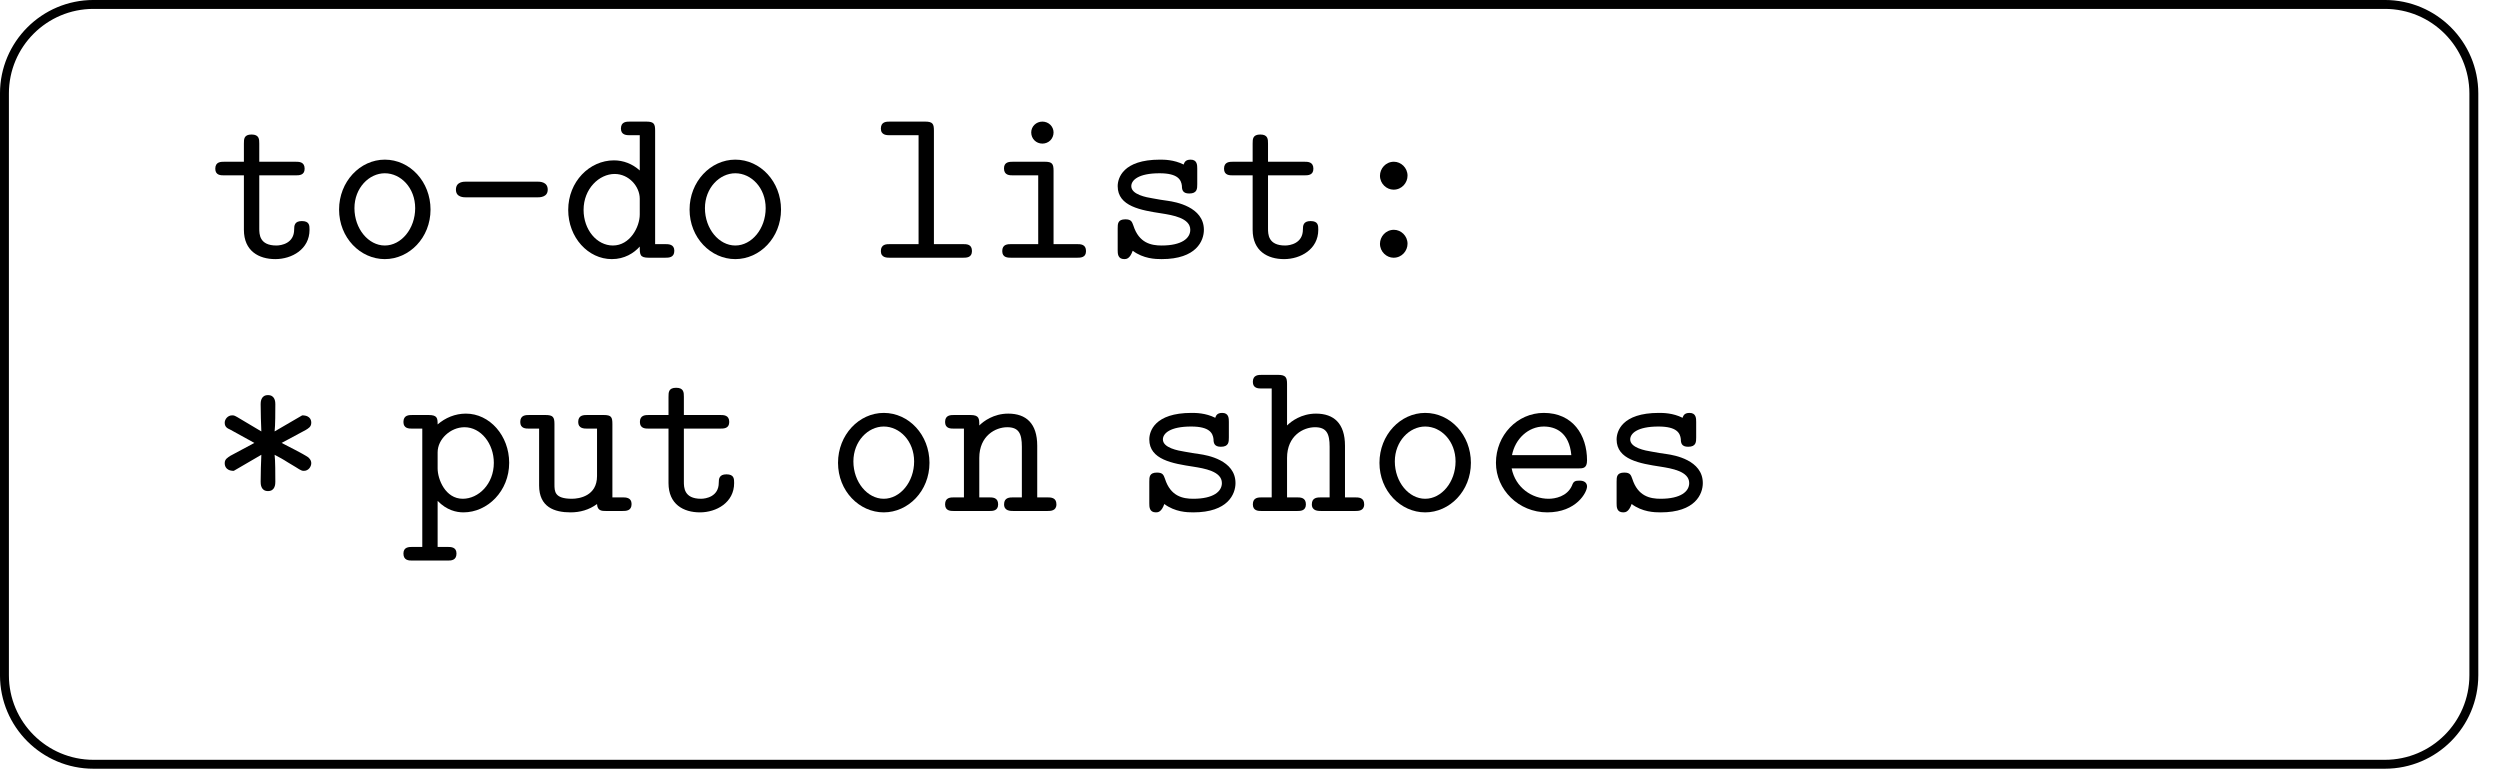
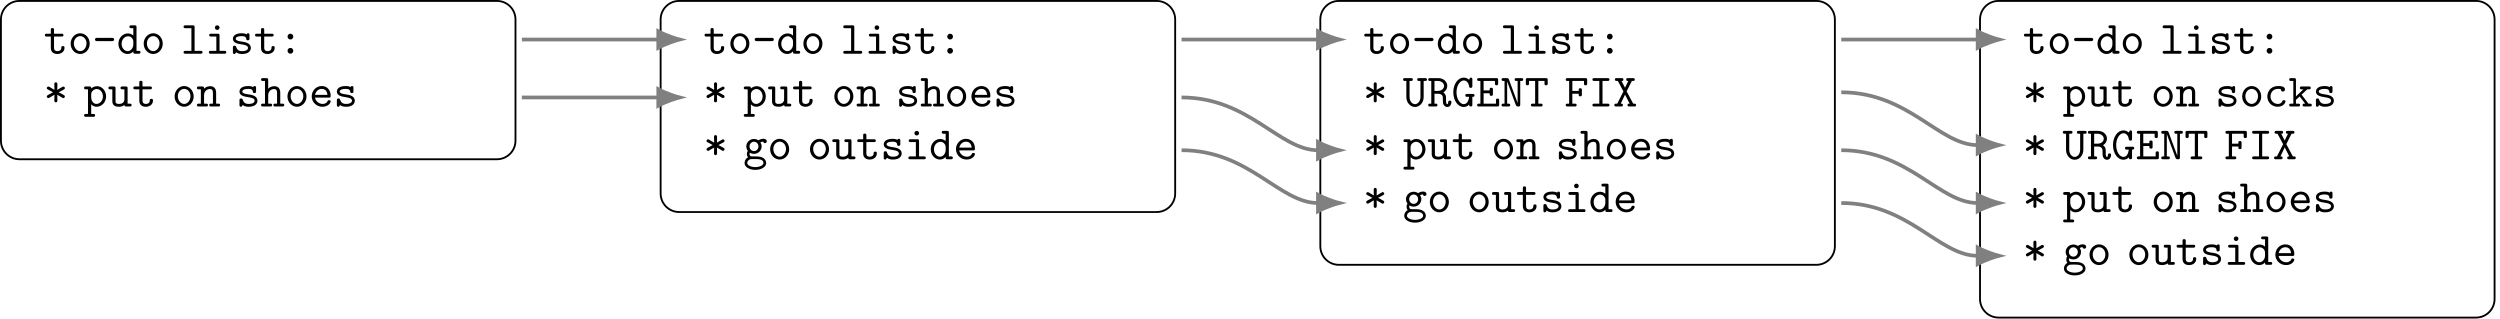
- <svg xmlns="http://www.w3.org/2000/svg" xmlns:xlink="http://www.w3.org/1999/xlink" width="111.921pt" height="34.414pt" viewBox="0 0 111.921 34.414" version="1.1">
+ <svg xmlns="http://www.w3.org/2000/svg" xmlns:xlink="http://www.w3.org/1999/xlink" width="537.118pt" height="68.43pt" viewBox="0 0 537.118 68.43" version="1.1">
  <defs>
    <g>
      <symbol overflow="visible" id="glyph0-0">
        <path style="stroke:none;" d="" />
      </symbol>
      <symbol overflow="visible" id="glyph0-1">
        <path style="stroke:none;" d="M 2.219 -3.688 L 3.844 -3.688 C 4 -3.688 4.25 -3.688 4.25 -3.984 C 4.25 -4.297 4 -4.297 3.844 -4.297 L 2.219 -4.297 L 2.219 -5.109 C 2.219 -5.297 2.219 -5.516 1.875 -5.516 C 1.531 -5.516 1.531 -5.312 1.531 -5.109 L 1.531 -4.297 L 0.656 -4.297 C 0.5 -4.297 0.25 -4.297 0.25 -3.984 C 0.25 -3.688 0.5 -3.688 0.641 -3.688 L 1.531 -3.688 L 1.531 -1.25 C 1.531 -0.297 2.203 0.062 2.938 0.062 C 3.672 0.062 4.469 -0.375 4.469 -1.25 C 4.469 -1.438 4.469 -1.641 4.125 -1.641 C 3.797 -1.641 3.781 -1.438 3.781 -1.266 C 3.781 -0.641 3.203 -0.547 2.984 -0.547 C 2.219 -0.547 2.219 -1.062 2.219 -1.312 Z M 2.219 -3.688 " />
      </symbol>
      <symbol overflow="visible" id="glyph0-2">
        <path style="stroke:none;" d="M 4.656 -2.156 C 4.656 -3.406 3.734 -4.391 2.609 -4.391 C 1.5 -4.391 0.562 -3.406 0.562 -2.156 C 0.562 -0.891 1.516 0.062 2.609 0.062 C 3.703 0.062 4.656 -0.891 4.656 -2.156 Z M 2.609 -0.547 C 1.875 -0.547 1.25 -1.297 1.25 -2.219 C 1.25 -3.125 1.906 -3.781 2.609 -3.781 C 3.328 -3.781 3.969 -3.125 3.969 -2.219 C 3.969 -1.297 3.344 -0.547 2.609 -0.547 Z M 2.609 -0.547 " />
      </symbol>
      <symbol overflow="visible" id="glyph0-3">
        <path style="stroke:none;" d="M 4.203 -2.703 C 4.312 -2.703 4.672 -2.703 4.672 -3.047 C 4.672 -3.406 4.312 -3.406 4.203 -3.406 L 1.031 -3.406 C 0.906 -3.406 0.562 -3.406 0.562 -3.047 C 0.562 -2.703 0.906 -2.703 1.031 -2.703 Z M 4.203 -2.703 " />
      </symbol>
      <symbol overflow="visible" id="glyph0-4">
        <path style="stroke:none;" d="M 3.562 -0.5 C 3.562 -0.141 3.562 0 3.969 0 L 4.688 0 C 4.859 0 5.109 0 5.109 -0.312 C 5.109 -0.609 4.844 -0.609 4.703 -0.609 L 4.25 -0.609 L 4.25 -5.688 C 4.25 -5.984 4.203 -6.094 3.859 -6.094 L 3.125 -6.094 C 2.969 -6.094 2.719 -6.094 2.719 -5.781 C 2.719 -5.484 2.984 -5.484 3.125 -5.484 L 3.562 -5.484 L 3.562 -3.906 C 3.234 -4.203 2.828 -4.359 2.406 -4.359 C 1.312 -4.359 0.359 -3.406 0.359 -2.141 C 0.359 -0.906 1.25 0.062 2.312 0.062 C 2.875 0.062 3.297 -0.203 3.562 -0.5 Z M 3.562 -2.641 L 3.562 -1.938 C 3.562 -1.375 3.125 -0.547 2.359 -0.547 C 1.641 -0.547 1.047 -1.25 1.047 -2.141 C 1.047 -3.094 1.75 -3.75 2.438 -3.75 C 3.078 -3.75 3.562 -3.188 3.562 -2.641 Z M 3.562 -2.641 " />
      </symbol>
      <symbol overflow="visible" id="glyph0-5">
        <path style="stroke:none;" d="M 2.953 -5.688 C 2.953 -5.984 2.906 -6.094 2.562 -6.094 L 0.984 -6.094 C 0.828 -6.094 0.578 -6.094 0.578 -5.781 C 0.578 -5.484 0.844 -5.484 0.984 -5.484 L 2.266 -5.484 L 2.266 -0.609 L 0.984 -0.609 C 0.828 -0.609 0.578 -0.609 0.578 -0.297 C 0.578 0 0.844 0 0.984 0 L 4.25 0 C 4.406 0 4.656 0 4.656 -0.297 C 4.656 -0.609 4.422 -0.609 4.25 -0.609 L 2.953 -0.609 Z M 2.953 -5.688 " />
      </symbol>
      <symbol overflow="visible" id="glyph0-6">
        <path style="stroke:none;" d="M 3.078 -3.891 C 3.078 -4.203 3.016 -4.297 2.688 -4.297 L 1.266 -4.297 C 1.109 -4.297 0.859 -4.297 0.859 -4 C 0.859 -3.688 1.109 -3.688 1.266 -3.688 L 2.391 -3.688 L 2.391 -0.609 L 1.188 -0.609 C 1.031 -0.609 0.781 -0.609 0.781 -0.297 C 0.781 0 1.031 0 1.188 0 L 4.125 0 C 4.281 0 4.531 0 4.531 -0.297 C 4.531 -0.609 4.281 -0.609 4.125 -0.609 L 3.078 -0.609 Z M 3.078 -5.609 C 3.078 -5.875 2.859 -6.094 2.578 -6.094 C 2.297 -6.094 2.078 -5.875 2.078 -5.609 C 2.078 -5.328 2.297 -5.109 2.578 -5.109 C 2.859 -5.109 3.078 -5.328 3.078 -5.609 Z M 3.078 -5.609 " />
      </symbol>
      <symbol overflow="visible" id="glyph0-7">
        <path style="stroke:none;" d="M 2.969 -2.547 C 2.734 -2.578 2.547 -2.609 2.297 -2.656 C 2 -2.703 1.328 -2.828 1.328 -3.203 C 1.328 -3.469 1.641 -3.781 2.594 -3.781 C 3.422 -3.781 3.562 -3.484 3.594 -3.219 C 3.594 -3.047 3.625 -2.875 3.922 -2.875 C 4.281 -2.875 4.281 -3.094 4.281 -3.297 L 4.281 -3.984 C 4.281 -4.141 4.281 -4.391 3.984 -4.391 C 3.734 -4.391 3.703 -4.25 3.672 -4.172 C 3.234 -4.391 2.797 -4.391 2.609 -4.391 C 0.953 -4.391 0.719 -3.562 0.719 -3.203 C 0.719 -2.297 1.766 -2.125 2.688 -1.984 C 3.172 -1.906 3.969 -1.781 3.969 -1.25 C 3.969 -0.875 3.594 -0.547 2.688 -0.547 C 2.219 -0.547 1.672 -0.656 1.422 -1.438 C 1.359 -1.609 1.328 -1.719 1.062 -1.719 C 0.719 -1.719 0.719 -1.516 0.719 -1.312 L 0.719 -0.344 C 0.719 -0.188 0.719 0.062 1.016 0.062 C 1.109 0.062 1.266 0.047 1.391 -0.312 C 1.875 0.047 2.406 0.062 2.688 0.062 C 4.25 0.062 4.578 -0.766 4.578 -1.25 C 4.578 -2.281 3.297 -2.5 2.969 -2.547 Z M 2.969 -2.547 " />
      </symbol>
      <symbol overflow="visible" id="glyph0-8">
        <path style="stroke:none;" d="M 3.234 -3.672 C 3.234 -4.031 2.938 -4.297 2.625 -4.297 C 2.25 -4.297 2 -3.984 2 -3.672 C 2 -3.312 2.297 -3.047 2.609 -3.047 C 2.984 -3.047 3.234 -3.359 3.234 -3.672 Z M 3.234 -0.625 C 3.234 -0.984 2.938 -1.25 2.625 -1.25 C 2.25 -1.25 2 -0.938 2 -0.625 C 2 -0.266 2.297 0 2.609 0 C 2.984 0 3.234 -0.312 3.234 -0.625 Z M 3.234 -0.625 " />
      </symbol>
      <symbol overflow="visible" id="glyph0-9">
        <path style="stroke:none;" d="M 2.906 -2.516 C 3.516 -2.188 3.156 -2.375 3.844 -1.969 C 4.109 -1.797 4.141 -1.797 4.219 -1.797 C 4.422 -1.797 4.547 -1.984 4.547 -2.141 C 4.547 -2.297 4.422 -2.391 4.406 -2.406 C 4.156 -2.578 3.484 -2.906 3.219 -3.047 L 4.297 -3.625 C 4.422 -3.703 4.547 -3.766 4.547 -3.953 C 4.547 -4 4.547 -4.281 4.141 -4.281 L 2.906 -3.562 C 2.938 -3.828 2.938 -4.484 2.938 -4.781 C 2.938 -4.859 2.938 -5.188 2.609 -5.188 C 2.281 -5.188 2.281 -4.859 2.281 -4.781 C 2.281 -4.484 2.297 -3.828 2.312 -3.562 L 1.234 -4.203 C 1.094 -4.281 1.078 -4.281 1 -4.281 C 0.812 -4.281 0.672 -4.109 0.672 -3.953 C 0.672 -3.766 0.781 -3.703 0.922 -3.641 L 2 -3.047 L 0.922 -2.469 C 0.812 -2.391 0.672 -2.328 0.672 -2.141 C 0.672 -2.094 0.672 -1.797 1.078 -1.797 L 2.312 -2.516 C 2.297 -2.266 2.281 -1.609 2.281 -1.312 C 2.281 -1.219 2.281 -0.891 2.609 -0.891 C 2.938 -0.891 2.938 -1.219 2.938 -1.312 C 2.938 -1.609 2.938 -2.266 2.906 -2.516 Z M 2.906 -2.516 " />
      </symbol>
      <symbol overflow="visible" id="glyph0-10">
        <path style="stroke:none;" d="M 1.656 -2.625 C 1.656 -3.219 2.234 -3.75 2.859 -3.75 C 3.594 -3.75 4.172 -3.016 4.172 -2.156 C 4.172 -1.203 3.484 -0.547 2.781 -0.547 C 2 -0.547 1.656 -1.422 1.656 -1.906 Z M 1.656 -0.453 C 2.062 -0.031 2.5 0.062 2.812 0.062 C 3.891 0.062 4.859 -0.891 4.859 -2.156 C 4.859 -3.375 3.984 -4.359 2.922 -4.359 C 2.438 -4.359 2 -4.172 1.656 -3.875 C 1.656 -4.156 1.641 -4.297 1.25 -4.297 L 0.531 -4.297 C 0.375 -4.297 0.125 -4.297 0.125 -3.984 C 0.125 -3.688 0.375 -3.688 0.516 -3.688 L 0.969 -3.688 L 0.969 1.609 L 0.531 1.609 C 0.375 1.609 0.125 1.609 0.125 1.906 C 0.125 2.219 0.375 2.219 0.516 2.219 L 2.109 2.219 C 2.25 2.219 2.5 2.219 2.5 1.906 C 2.5 1.609 2.25 1.609 2.094 1.609 L 1.656 1.609 Z M 1.656 -0.453 " />
      </symbol>
      <symbol overflow="visible" id="glyph0-11">
        <path style="stroke:none;" d="M 3.562 -0.312 C 3.578 0 3.781 0 3.969 0 L 4.688 0 C 4.859 0 5.109 0 5.109 -0.312 C 5.109 -0.609 4.844 -0.609 4.703 -0.609 L 4.25 -0.609 L 4.25 -3.891 C 4.25 -4.203 4.203 -4.297 3.859 -4.297 L 3.125 -4.297 C 2.969 -4.297 2.719 -4.297 2.719 -3.984 C 2.719 -3.688 2.984 -3.688 3.125 -3.688 L 3.562 -3.688 L 3.562 -1.562 C 3.562 -0.672 2.766 -0.547 2.438 -0.547 C 1.656 -0.547 1.656 -0.875 1.656 -1.203 L 1.656 -3.891 C 1.656 -4.203 1.594 -4.297 1.25 -4.297 L 0.531 -4.297 C 0.375 -4.297 0.125 -4.297 0.125 -3.984 C 0.125 -3.688 0.375 -3.688 0.516 -3.688 L 0.969 -3.688 L 0.969 -1.141 C 0.969 -0.172 1.656 0.062 2.375 0.062 C 2.797 0.062 3.203 -0.047 3.562 -0.312 Z M 3.562 -0.312 " />
      </symbol>
      <symbol overflow="visible" id="glyph0-12">
        <path style="stroke:none;" d="M 1.656 -3.828 C 1.656 -4.141 1.656 -4.297 1.25 -4.297 L 0.531 -4.297 C 0.375 -4.297 0.125 -4.297 0.125 -3.984 C 0.125 -3.688 0.375 -3.688 0.516 -3.688 L 0.969 -3.688 L 0.969 -0.609 L 0.531 -0.609 C 0.375 -0.609 0.125 -0.609 0.125 -0.297 C 0.125 0 0.375 0 0.516 0 L 2.109 0 C 2.25 0 2.5 0 2.5 -0.297 C 2.5 -0.609 2.25 -0.609 2.094 -0.609 L 1.656 -0.609 L 1.656 -2.375 C 1.656 -3.375 2.391 -3.75 2.906 -3.75 C 3.422 -3.75 3.562 -3.469 3.562 -2.875 L 3.562 -0.609 L 3.188 -0.609 C 3.016 -0.609 2.766 -0.609 2.766 -0.297 C 2.766 0 3.047 0 3.188 0 L 4.703 0 C 4.844 0 5.109 0 5.109 -0.297 C 5.109 -0.609 4.859 -0.609 4.688 -0.609 L 4.25 -0.609 L 4.25 -2.922 C 4.25 -3.922 3.75 -4.359 2.953 -4.359 C 2.297 -4.359 1.844 -4.016 1.656 -3.828 Z M 1.656 -3.828 " />
      </symbol>
      <symbol overflow="visible" id="glyph0-13">
        <path style="stroke:none;" d="M 4.25 -2.922 C 4.25 -3.922 3.75 -4.359 2.953 -4.359 C 2.297 -4.359 1.844 -4.016 1.656 -3.828 L 1.656 -5.688 C 1.656 -5.984 1.594 -6.094 1.25 -6.094 L 0.531 -6.094 C 0.375 -6.094 0.125 -6.094 0.125 -5.781 C 0.125 -5.484 0.375 -5.484 0.516 -5.484 L 0.969 -5.484 L 0.969 -0.609 L 0.531 -0.609 C 0.375 -0.609 0.125 -0.609 0.125 -0.297 C 0.125 0 0.375 0 0.516 0 L 2.109 0 C 2.25 0 2.5 0 2.5 -0.297 C 2.5 -0.609 2.25 -0.609 2.094 -0.609 L 1.656 -0.609 L 1.656 -2.375 C 1.656 -3.375 2.391 -3.75 2.906 -3.75 C 3.422 -3.75 3.562 -3.469 3.562 -2.875 L 3.562 -0.609 L 3.188 -0.609 C 3.016 -0.609 2.766 -0.609 2.766 -0.297 C 2.766 0 3.047 0 3.188 0 L 4.703 0 C 4.844 0 5.109 0 5.109 -0.297 C 5.109 -0.609 4.859 -0.609 4.688 -0.609 L 4.25 -0.609 Z M 4.25 -2.922 " />
      </symbol>
      <symbol overflow="visible" id="glyph0-14">
        <path style="stroke:none;" d="M 4.234 -1.906 C 4.438 -1.906 4.625 -1.906 4.625 -2.266 C 4.625 -3.406 3.984 -4.391 2.688 -4.391 C 1.5 -4.391 0.547 -3.391 0.547 -2.156 C 0.547 -0.953 1.562 0.062 2.844 0.062 C 4.156 0.062 4.625 -0.844 4.625 -1.094 C 4.625 -1.359 4.344 -1.359 4.281 -1.359 C 4.094 -1.359 4.016 -1.328 3.953 -1.141 C 3.734 -0.641 3.188 -0.547 2.906 -0.547 C 2.156 -0.547 1.422 -1.047 1.25 -1.906 Z M 1.266 -2.5 C 1.406 -3.234 2 -3.781 2.688 -3.781 C 3.203 -3.781 3.828 -3.531 3.922 -2.5 Z M 1.266 -2.5 " />
      </symbol>
-     </g>
+       <symbol overflow="visible" id="glyph0-15">
+         <path style="stroke:none;" d="M 2.328 -1.75 C 1.781 -1.75 1.359 -2.219 1.359 -2.75 C 1.359 -3.312 1.797 -3.766 2.328 -3.766 C 2.859 -3.766 3.281 -3.297 3.281 -2.766 C 3.281 -2.188 2.844 -1.75 2.328 -1.75 Z M 1.422 -1.406 C 1.453 -1.391 1.828 -1.156 2.328 -1.156 C 3.234 -1.156 3.969 -1.875 3.969 -2.766 C 3.969 -3.062 3.875 -3.344 3.703 -3.625 C 3.922 -3.75 4.156 -3.781 4.281 -3.797 C 4.344 -3.531 4.578 -3.453 4.672 -3.453 C 4.844 -3.453 5.078 -3.578 5.078 -3.875 C 5.078 -4.094 4.891 -4.406 4.344 -4.406 C 4.234 -4.406 3.75 -4.391 3.297 -4.062 C 3.125 -4.172 2.781 -4.359 2.328 -4.359 C 1.391 -4.359 0.672 -3.609 0.672 -2.766 C 0.672 -2.328 0.844 -2 1 -1.812 C 0.891 -1.656 0.797 -1.438 0.797 -1.141 C 0.797 -0.781 0.938 -0.531 1.031 -0.422 C 0.297 0.031 0.297 0.703 0.297 0.812 C 0.297 1.672 1.328 2.281 2.609 2.281 C 3.891 2.281 4.938 1.672 4.938 0.812 C 4.938 0.453 4.75 -0.047 4.25 -0.312 C 4.109 -0.391 3.703 -0.609 2.797 -0.609 L 2.109 -0.609 C 2.031 -0.609 1.891 -0.609 1.812 -0.625 C 1.672 -0.625 1.609 -0.625 1.484 -0.766 C 1.375 -0.906 1.359 -1.109 1.359 -1.125 C 1.359 -1.172 1.391 -1.312 1.422 -1.406 Z M 2.609 1.688 C 1.609 1.688 0.875 1.25 0.875 0.812 C 0.875 0.641 0.953 0.312 1.281 0.125 C 1.531 -0.047 1.609 -0.047 2.344 -0.047 C 3.234 -0.047 4.359 -0.047 4.359 0.812 C 4.359 1.25 3.609 1.688 2.609 1.688 Z M 2.609 1.688 " />
+       </symbol>
+       <symbol overflow="visible" id="glyph0-16">
+         <path style="stroke:none;" d="M 4.469 -5.484 L 4.781 -5.484 C 4.938 -5.484 5.188 -5.484 5.188 -5.797 C 5.188 -6.094 4.922 -6.094 4.781 -6.094 L 3.484 -6.094 C 3.344 -6.094 3.078 -6.094 3.078 -5.797 C 3.078 -5.484 3.344 -5.484 3.484 -5.484 L 3.781 -5.484 L 3.781 -2.078 C 3.781 -1.016 3.125 -0.5 2.609 -0.5 C 2.078 -0.5 1.438 -1.016 1.438 -2.078 L 1.438 -5.484 L 1.734 -5.484 C 1.891 -5.484 2.141 -5.484 2.141 -5.797 C 2.141 -6.094 1.891 -6.094 1.734 -6.094 L 0.453 -6.094 C 0.297 -6.094 0.047 -6.094 0.047 -5.797 C 0.047 -5.484 0.297 -5.484 0.453 -5.484 L 0.75 -5.484 L 0.75 -2.031 C 0.75 -0.812 1.609 0.109 2.609 0.109 C 3.609 0.109 4.469 -0.812 4.469 -2.031 Z M 4.469 -5.484 " />
+       </symbol>
+       <symbol overflow="visible" id="glyph0-17">
+         <path style="stroke:none;" d="M 1.562 -5.484 L 2.266 -5.484 C 3.188 -5.484 3.625 -4.891 3.625 -4.422 C 3.625 -3.922 3.188 -3.344 2.266 -3.344 L 1.562 -3.344 Z M 3.469 -3.031 C 4.125 -3.406 4.312 -4 4.312 -4.422 C 4.312 -5.281 3.562 -6.094 2.375 -6.094 L 0.625 -6.094 C 0.453 -6.094 0.219 -6.094 0.219 -5.781 C 0.219 -5.484 0.469 -5.484 0.625 -5.484 L 0.875 -5.484 L 0.875 -0.609 L 0.625 -0.609 C 0.453 -0.609 0.219 -0.609 0.219 -0.297 C 0.219 0 0.469 0 0.625 0 L 1.797 0 C 1.953 0 2.203 0 2.203 -0.297 C 2.203 -0.609 1.969 -0.609 1.797 -0.609 L 1.562 -0.609 L 1.562 -2.734 L 2.328 -2.734 C 2.516 -2.734 2.828 -2.734 3.141 -2.469 C 3.359 -2.25 3.359 -2.031 3.359 -1.609 C 3.359 -0.969 3.359 -0.672 3.547 -0.344 C 3.719 -0.047 4 0.109 4.344 0.109 C 4.969 0.109 5.203 -0.547 5.203 -0.922 C 5.203 -1.25 4.969 -1.25 4.859 -1.25 C 4.75 -1.25 4.531 -1.25 4.516 -0.953 C 4.516 -0.875 4.5 -0.5 4.328 -0.5 C 4.047 -0.5 4.047 -0.953 4.047 -1.484 C 4.047 -2.109 4.047 -2.188 3.953 -2.422 C 3.844 -2.719 3.609 -2.922 3.469 -3.031 Z M 3.469 -3.031 " />
+       </symbol>
+       <symbol overflow="visible" id="glyph0-18">
+         <path style="stroke:none;" d="M 4.469 -2.078 C 4.719 -2.078 4.938 -2.078 4.938 -2.391 C 4.938 -2.688 4.688 -2.688 4.531 -2.688 L 3.344 -2.688 C 3.203 -2.688 2.953 -2.688 2.953 -2.391 C 2.953 -2.078 3.188 -2.078 3.344 -2.078 L 3.766 -2.078 C 3.656 -0.969 3.156 -0.5 2.625 -0.5 C 1.828 -0.5 1.062 -1.578 1.062 -3.047 C 1.062 -4.562 1.859 -5.594 2.641 -5.594 C 2.984 -5.594 3.625 -5.359 3.781 -4.281 C 3.812 -4.109 3.875 -4 4.125 -4 C 4.469 -4 4.469 -4.203 4.469 -4.406 L 4.469 -5.797 C 4.469 -5.953 4.469 -6.203 4.172 -6.203 C 3.969 -6.203 3.922 -6.094 3.766 -5.75 C 3.422 -6.047 3.016 -6.203 2.609 -6.203 C 1.406 -6.203 0.375 -4.859 0.375 -3.047 C 0.375 -1.219 1.422 0.109 2.609 0.109 C 3.172 0.109 3.594 -0.188 3.781 -0.422 C 3.781 -0.203 3.781 0 4.141 0 C 4.469 0 4.469 -0.219 4.469 -0.406 Z M 4.469 -2.078 " />
+       </symbol>
+       <symbol overflow="visible" id="glyph0-19">
+         <path style="stroke:none;" d="M 0.969 -0.609 L 0.672 -0.609 C 0.516 -0.609 0.266 -0.609 0.266 -0.297 C 0.266 0 0.516 0 0.672 0 L 4.609 0 C 4.938 0 5 -0.094 5 -0.406 L 5 -1.297 C 5 -1.484 5 -1.703 4.672 -1.703 C 4.312 -1.703 4.312 -1.5 4.312 -1.297 L 4.312 -0.609 L 1.656 -0.609 L 1.656 -2.844 L 2.953 -2.844 C 2.953 -2.438 2.953 -2.281 3.312 -2.281 C 3.656 -2.281 3.656 -2.5 3.656 -2.688 L 3.656 -3.625 C 3.656 -3.812 3.656 -4.031 3.312 -4.031 C 2.953 -4.031 2.953 -3.875 2.953 -3.453 L 1.656 -3.453 L 1.656 -5.484 L 4.094 -5.484 L 4.094 -4.953 C 4.094 -4.766 4.094 -4.547 4.438 -4.547 C 4.781 -4.547 4.781 -4.75 4.781 -4.953 L 4.781 -5.688 C 4.781 -5.984 4.719 -6.094 4.391 -6.094 L 0.672 -6.094 C 0.516 -6.094 0.266 -6.094 0.266 -5.797 C 0.266 -5.484 0.516 -5.484 0.672 -5.484 L 0.969 -5.484 Z M 0.969 -0.609 " />
+       </symbol>
+       <symbol overflow="visible" id="glyph0-20">
+         <path style="stroke:none;" d="M 1.891 -5.734 C 1.781 -6.062 1.625 -6.094 1.359 -6.094 L 0.672 -6.094 C 0.531 -6.094 0.281 -6.094 0.281 -5.797 C 0.281 -5.484 0.516 -5.484 0.672 -5.484 L 0.922 -5.484 L 0.922 -0.609 L 0.672 -0.609 C 0.531 -0.609 0.281 -0.609 0.281 -0.312 C 0.281 0 0.516 0 0.672 0 L 1.734 0 C 1.891 0 2.141 0 2.141 -0.297 C 2.141 -0.609 1.891 -0.609 1.734 -0.609 L 1.484 -0.609 L 1.484 -5.344 L 1.5 -5.344 L 3.328 -0.359 C 3.453 -0.016 3.625 0 3.875 0 C 4.172 0 4.297 -0.031 4.297 -0.406 L 4.297 -5.484 L 4.547 -5.484 C 4.688 -5.484 4.938 -5.484 4.938 -5.781 C 4.938 -6.094 4.703 -6.094 4.547 -6.094 L 3.484 -6.094 C 3.328 -6.094 3.094 -6.094 3.094 -5.781 C 3.094 -5.484 3.344 -5.484 3.484 -5.484 L 3.734 -5.484 L 3.734 -0.75 Z M 1.891 -5.734 " />
+       </symbol>
+       <symbol overflow="visible" id="glyph0-21">
+         <path style="stroke:none;" d="M 2.953 -5.484 L 4.281 -5.484 L 4.281 -4.953 C 4.281 -4.766 4.281 -4.547 4.609 -4.547 C 4.969 -4.547 4.969 -4.75 4.969 -4.953 L 4.969 -5.688 C 4.969 -5.984 4.906 -6.094 4.562 -6.094 L 0.672 -6.094 C 0.344 -6.094 0.266 -6.016 0.266 -5.688 L 0.266 -4.953 C 0.266 -4.766 0.266 -4.547 0.594 -4.547 C 0.953 -4.547 0.953 -4.75 0.953 -4.953 L 0.953 -5.484 L 2.266 -5.484 L 2.266 -0.609 L 1.75 -0.609 C 1.609 -0.609 1.359 -0.609 1.359 -0.312 C 1.359 0 1.594 0 1.75 0 L 3.484 0 C 3.625 0 3.875 0 3.875 -0.297 C 3.875 -0.609 3.641 -0.609 3.484 -0.609 L 2.953 -0.609 Z M 2.953 -5.484 " />
+       </symbol>
+       <symbol overflow="visible" id="glyph0-22">
+         <path style="stroke:none;" d="M 1.703 -2.734 L 3.062 -2.734 C 3.062 -2.328 3.062 -2.172 3.406 -2.172 C 3.75 -2.172 3.75 -2.391 3.75 -2.578 L 3.75 -3.516 C 3.75 -3.703 3.75 -3.922 3.406 -3.922 C 3.062 -3.922 3.062 -3.766 3.062 -3.344 L 1.703 -3.344 L 1.703 -5.484 L 4.203 -5.484 L 4.203 -4.953 C 4.203 -4.766 4.203 -4.547 4.531 -4.547 C 4.891 -4.547 4.891 -4.75 4.891 -4.953 L 4.891 -5.688 C 4.891 -5.984 4.828 -6.094 4.484 -6.094 L 0.688 -6.094 C 0.531 -6.094 0.281 -6.094 0.281 -5.781 C 0.281 -5.484 0.531 -5.484 0.688 -5.484 L 1.016 -5.484 L 1.016 -0.609 L 0.688 -0.609 C 0.531 -0.609 0.281 -0.609 0.281 -0.297 C 0.281 0 0.531 0 0.688 0 L 2.219 0 C 2.375 0 2.625 0 2.625 -0.297 C 2.625 -0.609 2.375 -0.609 2.219 -0.609 L 1.703 -0.609 Z M 1.703 -2.734 " />
+       </symbol>
+       <symbol overflow="visible" id="glyph0-23">
+         <path style="stroke:none;" d="M 2.953 -5.484 L 4.031 -5.484 C 4.188 -5.484 4.453 -5.484 4.453 -5.781 C 4.453 -6.094 4.188 -6.094 4.031 -6.094 L 1.203 -6.094 C 1.047 -6.094 0.781 -6.094 0.781 -5.797 C 0.781 -5.484 1.047 -5.484 1.203 -5.484 L 2.266 -5.484 L 2.266 -0.609 L 1.203 -0.609 C 1.047 -0.609 0.781 -0.609 0.781 -0.312 C 0.781 0 1.047 0 1.203 0 L 4.031 0 C 4.188 0 4.453 0 4.453 -0.297 C 4.453 -0.609 4.188 -0.609 4.031 -0.609 L 2.953 -0.609 Z M 2.953 -5.484 " />
+       </symbol>
+       <symbol overflow="visible" id="glyph0-24">
+         <path style="stroke:none;" d="M 2.906 -3.25 L 4.031 -5.484 L 4.25 -5.484 C 4.391 -5.484 4.656 -5.484 4.656 -5.781 C 4.656 -6.094 4.391 -6.094 4.25 -6.094 L 3.203 -6.094 C 3.062 -6.094 2.812 -6.094 2.812 -5.797 C 2.812 -5.484 3.047 -5.484 3.266 -5.484 L 2.562 -4.031 L 1.797 -5.484 C 2 -5.484 2.219 -5.484 2.219 -5.797 C 2.219 -6.094 1.969 -6.094 1.828 -6.094 L 0.781 -6.094 C 0.641 -6.094 0.375 -6.094 0.375 -5.797 C 0.375 -5.484 0.641 -5.484 0.781 -5.484 L 1.016 -5.484 L 2.219 -3.234 L 0.891 -0.609 L 0.672 -0.609 C 0.516 -0.609 0.266 -0.609 0.266 -0.297 C 0.266 0 0.516 0 0.672 0 L 1.703 0 C 1.859 0 2.109 0 2.109 -0.297 C 2.109 -0.609 1.875 -0.609 1.641 -0.609 L 2.562 -2.547 L 3.547 -0.609 C 3.312 -0.609 3.094 -0.609 3.094 -0.297 C 3.094 0 3.344 0 3.5 0 L 4.531 0 C 4.688 0 4.938 0 4.938 -0.297 C 4.938 -0.609 4.688 -0.609 4.531 -0.609 L 4.312 -0.609 Z M 2.906 -3.25 " />
+       </symbol>
+       <symbol overflow="visible" id="glyph0-25">
+         <path style="stroke:none;" d="M 4.641 -1.094 C 4.641 -1.359 4.359 -1.359 4.297 -1.359 C 4.141 -1.359 4.031 -1.344 3.969 -1.141 C 3.906 -1.016 3.719 -0.547 2.984 -0.547 C 2.141 -0.547 1.422 -1.25 1.422 -2.156 C 1.422 -2.625 1.688 -3.781 3.047 -3.781 C 3.25 -3.781 3.641 -3.781 3.641 -3.688 C 3.656 -3.344 3.844 -3.203 4.078 -3.203 C 4.312 -3.203 4.531 -3.375 4.531 -3.656 C 4.531 -4.391 3.484 -4.391 3.047 -4.391 C 1.328 -4.391 0.734 -3.031 0.734 -2.156 C 0.734 -0.953 1.672 0.062 2.922 0.062 C 4.312 0.062 4.641 -0.922 4.641 -1.094 Z M 4.641 -1.094 " />
+       </symbol>
+       <symbol overflow="visible" id="glyph0-26">
+         <path style="stroke:none;" d="M 2.859 -2.547 L 4.094 -3.688 L 4.438 -3.688 C 4.578 -3.688 4.844 -3.688 4.844 -3.984 C 4.844 -4.297 4.578 -4.297 4.438 -4.297 L 2.906 -4.297 C 2.734 -4.297 2.5 -4.297 2.5 -3.984 C 2.5 -3.688 2.75 -3.688 2.906 -3.688 L 3.266 -3.688 L 1.656 -2.172 L 1.656 -5.688 C 1.656 -5.984 1.594 -6.094 1.25 -6.094 L 0.609 -6.094 C 0.453 -6.094 0.203 -6.094 0.203 -5.797 C 0.203 -5.484 0.453 -5.484 0.609 -5.484 L 1.094 -5.484 L 1.094 -0.609 L 0.609 -0.609 C 0.453 -0.609 0.203 -0.609 0.203 -0.312 C 0.203 0 0.453 0 0.609 0 L 2.141 0 C 2.297 0 2.547 0 2.547 -0.297 C 2.547 -0.609 2.297 -0.609 2.141 -0.609 L 1.656 -0.609 L 1.656 -1.422 L 2.453 -2.156 L 3.641 -0.609 C 3.281 -0.609 3.078 -0.609 3.078 -0.297 C 3.078 0 3.328 0 3.484 0 L 4.656 0 C 4.812 0 5.062 0 5.062 -0.297 C 5.062 -0.609 4.812 -0.609 4.656 -0.609 L 4.344 -0.609 Z M 2.859 -2.547 " />
+       </symbol>
+     </g>
+     <clipPath id="clip1">
+       <path d="M 419 0 L 537.117 0 L 537.117 68.43 L 419 68.43 Z M 419 0 " />
+     </clipPath>
  </defs>
  <g id="surface1">
    <path style="fill:none;stroke-width:0.399;stroke-linecap:butt;stroke-linejoin:miter;stroke:rgb(0%,0%,0%);stroke-opacity:1;stroke-miterlimit:10;" d="M 0 -3.985 L 0 -30.031 C 0 -32.231 1.785 -34.016 3.985 -34.016 L 106.567 -34.016 C 108.77 -34.016 110.551 -32.231 110.551 -30.031 L 110.551 -3.985 C 110.551 -1.785 108.77 -0 106.567 -0 L 3.985 -0 C 1.785 -0 0 -1.785 0 -3.985 Z M 0 -3.985 " transform="matrix(1,0,0,-1,0.199,0.199)" />
    <g style="fill:rgb(0%,0%,0%);fill-opacity:1;">
      <use xlink:href="#glyph0-1" x="9.388" y="11.538" />
      <use xlink:href="#glyph0-2" x="14.618" y="11.538" />
      <use xlink:href="#glyph0-3" x="19.849" y="11.538" />
      <use xlink:href="#glyph0-4" x="25.079" y="11.538" />
      <use xlink:href="#glyph0-2" x="30.309" y="11.538" />
    </g>
    <g style="fill:rgb(0%,0%,0%);fill-opacity:1;">
      <use xlink:href="#glyph0-5" x="38.857" y="11.538" />
      <use xlink:href="#glyph0-6" x="44.088" y="11.538" />
      <use xlink:href="#glyph0-7" x="49.318" y="11.538" />
      <use xlink:href="#glyph0-1" x="54.548" y="11.538" />
      <use xlink:href="#glyph0-8" x="59.779" y="11.538" />
    </g>
    <g style="fill:rgb(0%,0%,0%);fill-opacity:1;">
      <use xlink:href="#glyph0-9" x="9.388" y="22.876" />
    </g>
    <g style="fill:rgb(0%,0%,0%);fill-opacity:1;">
      <use xlink:href="#glyph0-10" x="17.936" y="22.876" />
      <use xlink:href="#glyph0-11" x="23.166" y="22.876" />
      <use xlink:href="#glyph0-1" x="28.397" y="22.876" />
    </g>
    <g style="fill:rgb(0%,0%,0%);fill-opacity:1;">
      <use xlink:href="#glyph0-2" x="36.955" y="22.876" />
      <use xlink:href="#glyph0-12" x="42.185" y="22.876" />
    </g>
    <g style="fill:rgb(0%,0%,0%);fill-opacity:1;">
      <use xlink:href="#glyph0-7" x="50.733" y="22.876" />
      <use xlink:href="#glyph0-13" x="55.963" y="22.876" />
      <use xlink:href="#glyph0-2" x="61.194" y="22.876" />
      <use xlink:href="#glyph0-14" x="66.424" y="22.876" />
      <use xlink:href="#glyph0-7" x="71.654" y="22.876" />
    </g>
+     <path style="fill:none;stroke-width:0.399;stroke-linecap:butt;stroke-linejoin:miter;stroke:rgb(0%,0%,0%);stroke-opacity:1;stroke-miterlimit:10;" d="M 141.735 -3.985 L 141.735 -41.371 C 141.735 -43.571 143.52 -45.356 145.719 -45.356 L 248.301 -45.356 C 250.504 -45.356 252.285 -43.571 252.285 -41.371 L 252.285 -3.985 C 252.285 -1.785 250.504 -0 248.301 -0 L 145.719 -0 C 143.52 -0 141.735 -1.785 141.735 -3.985 Z M 141.735 -3.985 " transform="matrix(1,0,0,-1,0.199,0.199)" />
+     <g style="fill:rgb(0%,0%,0%);fill-opacity:1;">
+       <use xlink:href="#glyph0-1" x="151.121" y="11.538" />
+       <use xlink:href="#glyph0-2" x="156.351" y="11.538" />
+       <use xlink:href="#glyph0-3" x="161.582" y="11.538" />
+       <use xlink:href="#glyph0-4" x="166.812" y="11.538" />
+       <use xlink:href="#glyph0-2" x="172.042" y="11.538" />
+     </g>
+     <g style="fill:rgb(0%,0%,0%);fill-opacity:1;">
+       <use xlink:href="#glyph0-5" x="180.59" y="11.538" />
+       <use xlink:href="#glyph0-6" x="185.821" y="11.538" />
+       <use xlink:href="#glyph0-7" x="191.051" y="11.538" />
+       <use xlink:href="#glyph0-1" x="196.281" y="11.538" />
+       <use xlink:href="#glyph0-8" x="201.512" y="11.538" />
+     </g>
+     <g style="fill:rgb(0%,0%,0%);fill-opacity:1;">
+       <use xlink:href="#glyph0-9" x="151.121" y="22.876" />
+     </g>
+     <g style="fill:rgb(0%,0%,0%);fill-opacity:1;">
+       <use xlink:href="#glyph0-10" x="159.669" y="22.876" />
+       <use xlink:href="#glyph0-11" x="164.899" y="22.876" />
+       <use xlink:href="#glyph0-1" x="170.13" y="22.876" />
+     </g>
+     <g style="fill:rgb(0%,0%,0%);fill-opacity:1;">
+       <use xlink:href="#glyph0-2" x="178.688" y="22.876" />
+       <use xlink:href="#glyph0-12" x="183.918" y="22.876" />
+     </g>
+     <g style="fill:rgb(0%,0%,0%);fill-opacity:1;">
+       <use xlink:href="#glyph0-7" x="192.466" y="22.876" />
+       <use xlink:href="#glyph0-13" x="197.696" y="22.876" />
+       <use xlink:href="#glyph0-2" x="202.927" y="22.876" />
+       <use xlink:href="#glyph0-14" x="208.157" y="22.876" />
+       <use xlink:href="#glyph0-7" x="213.387" y="22.876" />
+     </g>
+     <g style="fill:rgb(0%,0%,0%);fill-opacity:1;">
+       <use xlink:href="#glyph0-9" x="151.121" y="34.215" />
+     </g>
+     <g style="fill:rgb(0%,0%,0%);fill-opacity:1;">
+       <use xlink:href="#glyph0-15" x="159.669" y="34.215" />
+       <use xlink:href="#glyph0-2" x="164.899" y="34.215" />
+     </g>
+     <g style="fill:rgb(0%,0%,0%);fill-opacity:1;">
+       <use xlink:href="#glyph0-2" x="173.457" y="34.215" />
+       <use xlink:href="#glyph0-11" x="178.688" y="34.215" />
+       <use xlink:href="#glyph0-1" x="183.918" y="34.215" />
+       <use xlink:href="#glyph0-7" x="189.148" y="34.215" />
+       <use xlink:href="#glyph0-6" x="194.379" y="34.215" />
+       <use xlink:href="#glyph0-4" x="199.609" y="34.215" />
+       <use xlink:href="#glyph0-14" x="204.839" y="34.215" />
+     </g>
+     <path style="fill:none;stroke-width:0.399;stroke-linecap:butt;stroke-linejoin:miter;stroke:rgb(0%,0%,0%);stroke-opacity:1;stroke-miterlimit:10;" d="M 283.469 -3.985 L 283.469 -52.707 C 283.469 -54.91 285.254 -56.696 287.453 -56.696 L 390.035 -56.696 C 392.238 -56.696 394.02 -54.91 394.02 -52.707 L 394.02 -3.985 C 394.02 -1.785 392.238 -0 390.035 -0 L 287.453 -0 C 285.254 -0 283.469 -1.785 283.469 -3.985 Z M 283.469 -3.985 " transform="matrix(1,0,0,-1,0.199,0.199)" />
+     <g style="fill:rgb(0%,0%,0%);fill-opacity:1;">
+       <use xlink:href="#glyph0-1" x="292.853" y="11.538" />
+       <use xlink:href="#glyph0-2" x="298.083" y="11.538" />
+       <use xlink:href="#glyph0-3" x="303.314" y="11.538" />
+       <use xlink:href="#glyph0-4" x="308.544" y="11.538" />
+       <use xlink:href="#glyph0-2" x="313.774" y="11.538" />
+     </g>
+     <g style="fill:rgb(0%,0%,0%);fill-opacity:1;">
+       <use xlink:href="#glyph0-5" x="322.322" y="11.538" />
+       <use xlink:href="#glyph0-6" x="327.553" y="11.538" />
+       <use xlink:href="#glyph0-7" x="332.783" y="11.538" />
+       <use xlink:href="#glyph0-1" x="338.013" y="11.538" />
+       <use xlink:href="#glyph0-8" x="343.244" y="11.538" />
+     </g>
+     <g style="fill:rgb(0%,0%,0%);fill-opacity:1;">
+       <use xlink:href="#glyph0-9" x="292.853" y="22.876" />
+     </g>
+     <g style="fill:rgb(0%,0%,0%);fill-opacity:1;">
+       <use xlink:href="#glyph0-16" x="301.401" y="22.876" />
+       <use xlink:href="#glyph0-17" x="306.631" y="22.876" />
+       <use xlink:href="#glyph0-18" x="311.862" y="22.876" />
+       <use xlink:href="#glyph0-19" x="317.092" y="22.876" />
+       <use xlink:href="#glyph0-20" x="322.322" y="22.876" />
+       <use xlink:href="#glyph0-21" x="327.553" y="22.876" />
+     </g>
+     <g style="fill:rgb(0%,0%,0%);fill-opacity:1;">
+       <use xlink:href="#glyph0-22" x="336.111" y="22.876" />
+       <use xlink:href="#glyph0-23" x="341.341" y="22.876" />
+       <use xlink:href="#glyph0-24" x="346.571" y="22.876" />
+     </g>
+     <g style="fill:rgb(0%,0%,0%);fill-opacity:1;">
+       <use xlink:href="#glyph0-9" x="292.853" y="34.215" />
+     </g>
+     <g style="fill:rgb(0%,0%,0%);fill-opacity:1;">
+       <use xlink:href="#glyph0-10" x="301.401" y="34.215" />
+       <use xlink:href="#glyph0-11" x="306.631" y="34.215" />
+       <use xlink:href="#glyph0-1" x="311.862" y="34.215" />
+     </g>
+     <g style="fill:rgb(0%,0%,0%);fill-opacity:1;">
+       <use xlink:href="#glyph0-2" x="320.42" y="34.215" />
+       <use xlink:href="#glyph0-12" x="325.65" y="34.215" />
+     </g>
+     <g style="fill:rgb(0%,0%,0%);fill-opacity:1;">
+       <use xlink:href="#glyph0-7" x="334.198" y="34.215" />
+       <use xlink:href="#glyph0-13" x="339.428" y="34.215" />
+       <use xlink:href="#glyph0-2" x="344.659" y="34.215" />
+       <use xlink:href="#glyph0-14" x="349.889" y="34.215" />
+       <use xlink:href="#glyph0-7" x="355.119" y="34.215" />
+     </g>
+     <g style="fill:rgb(0%,0%,0%);fill-opacity:1;">
+       <use xlink:href="#glyph0-9" x="292.853" y="45.554" />
+     </g>
+     <g style="fill:rgb(0%,0%,0%);fill-opacity:1;">
+       <use xlink:href="#glyph0-15" x="301.401" y="45.554" />
+       <use xlink:href="#glyph0-2" x="306.631" y="45.554" />
+     </g>
+     <g style="fill:rgb(0%,0%,0%);fill-opacity:1;">
+       <use xlink:href="#glyph0-2" x="315.189" y="45.554" />
+       <use xlink:href="#glyph0-11" x="320.42" y="45.554" />
+       <use xlink:href="#glyph0-1" x="325.65" y="45.554" />
+       <use xlink:href="#glyph0-7" x="330.88" y="45.554" />
+       <use xlink:href="#glyph0-6" x="336.111" y="45.554" />
+       <use xlink:href="#glyph0-4" x="341.341" y="45.554" />
+       <use xlink:href="#glyph0-14" x="346.571" y="45.554" />
+     </g>
+     <g clip-path="url(#clip1)" clip-rule="nonzero">
+       <path style="fill:none;stroke-width:0.399;stroke-linecap:butt;stroke-linejoin:miter;stroke:rgb(0%,0%,0%);stroke-opacity:1;stroke-miterlimit:10;" d="M 425.203 -3.985 L 425.203 -64.047 C 425.203 -66.246 426.985 -68.031 429.188 -68.031 L 531.77 -68.031 C 533.969 -68.031 535.754 -66.246 535.754 -64.047 L 535.754 -3.985 C 535.754 -1.785 533.969 -0 531.77 -0 L 429.188 -0 C 426.985 -0 425.203 -1.785 425.203 -3.985 Z M 425.203 -3.985 " transform="matrix(1,0,0,-1,0.199,0.199)" />
+     </g>
+     <g style="fill:rgb(0%,0%,0%);fill-opacity:1;">
+       <use xlink:href="#glyph0-1" x="434.585" y="11.538" />
+       <use xlink:href="#glyph0-2" x="439.815" y="11.538" />
+       <use xlink:href="#glyph0-3" x="445.046" y="11.538" />
+       <use xlink:href="#glyph0-4" x="450.276" y="11.538" />
+       <use xlink:href="#glyph0-2" x="455.506" y="11.538" />
+     </g>
+     <g style="fill:rgb(0%,0%,0%);fill-opacity:1;">
+       <use xlink:href="#glyph0-5" x="464.054" y="11.538" />
+       <use xlink:href="#glyph0-6" x="469.285" y="11.538" />
+       <use xlink:href="#glyph0-7" x="474.515" y="11.538" />
+       <use xlink:href="#glyph0-1" x="479.745" y="11.538" />
+       <use xlink:href="#glyph0-8" x="484.976" y="11.538" />
+     </g>
+     <g style="fill:rgb(0%,0%,0%);fill-opacity:1;">
+       <use xlink:href="#glyph0-9" x="434.585" y="22.876" />
+     </g>
+     <g style="fill:rgb(0%,0%,0%);fill-opacity:1;">
+       <use xlink:href="#glyph0-10" x="443.133" y="22.876" />
+       <use xlink:href="#glyph0-11" x="448.363" y="22.876" />
+       <use xlink:href="#glyph0-1" x="453.594" y="22.876" />
+     </g>
+     <g style="fill:rgb(0%,0%,0%);fill-opacity:1;">
+       <use xlink:href="#glyph0-2" x="462.152" y="22.876" />
+       <use xlink:href="#glyph0-12" x="467.382" y="22.876" />
+     </g>
+     <g style="fill:rgb(0%,0%,0%);fill-opacity:1;">
+       <use xlink:href="#glyph0-7" x="475.93" y="22.876" />
+       <use xlink:href="#glyph0-2" x="481.16" y="22.876" />
+       <use xlink:href="#glyph0-25" x="486.391" y="22.876" />
+       <use xlink:href="#glyph0-26" x="491.621" y="22.876" />
+       <use xlink:href="#glyph0-7" x="496.851" y="22.876" />
+     </g>
+     <g style="fill:rgb(0%,0%,0%);fill-opacity:1;">
+       <use xlink:href="#glyph0-9" x="434.585" y="34.215" />
+     </g>
+     <g style="fill:rgb(0%,0%,0%);fill-opacity:1;">
+       <use xlink:href="#glyph0-16" x="443.133" y="34.215" />
+       <use xlink:href="#glyph0-17" x="448.363" y="34.215" />
+       <use xlink:href="#glyph0-18" x="453.594" y="34.215" />
+       <use xlink:href="#glyph0-19" x="458.824" y="34.215" />
+       <use xlink:href="#glyph0-20" x="464.054" y="34.215" />
+       <use xlink:href="#glyph0-21" x="469.285" y="34.215" />
+     </g>
+     <g style="fill:rgb(0%,0%,0%);fill-opacity:1;">
+       <use xlink:href="#glyph0-22" x="477.843" y="34.215" />
+       <use xlink:href="#glyph0-23" x="483.073" y="34.215" />
+       <use xlink:href="#glyph0-24" x="488.303" y="34.215" />
+     </g>
+     <g style="fill:rgb(0%,0%,0%);fill-opacity:1;">
+       <use xlink:href="#glyph0-9" x="434.585" y="45.554" />
+     </g>
+     <g style="fill:rgb(0%,0%,0%);fill-opacity:1;">
+       <use xlink:href="#glyph0-10" x="443.133" y="45.554" />
+       <use xlink:href="#glyph0-11" x="448.363" y="45.554" />
+       <use xlink:href="#glyph0-1" x="453.594" y="45.554" />
+     </g>
+     <g style="fill:rgb(0%,0%,0%);fill-opacity:1;">
+       <use xlink:href="#glyph0-2" x="462.152" y="45.554" />
+       <use xlink:href="#glyph0-12" x="467.382" y="45.554" />
+     </g>
+     <g style="fill:rgb(0%,0%,0%);fill-opacity:1;">
+       <use xlink:href="#glyph0-7" x="475.93" y="45.554" />
+       <use xlink:href="#glyph0-13" x="481.16" y="45.554" />
+       <use xlink:href="#glyph0-2" x="486.391" y="45.554" />
+       <use xlink:href="#glyph0-14" x="491.621" y="45.554" />
+       <use xlink:href="#glyph0-7" x="496.851" y="45.554" />
+     </g>
+     <g style="fill:rgb(0%,0%,0%);fill-opacity:1;">
+       <use xlink:href="#glyph0-9" x="434.585" y="56.892" />
+     </g>
+     <g style="fill:rgb(0%,0%,0%);fill-opacity:1;">
+       <use xlink:href="#glyph0-15" x="443.133" y="56.892" />
+       <use xlink:href="#glyph0-2" x="448.363" y="56.892" />
+     </g>
+     <g style="fill:rgb(0%,0%,0%);fill-opacity:1;">
+       <use xlink:href="#glyph0-2" x="456.921" y="56.892" />
+       <use xlink:href="#glyph0-11" x="462.152" y="56.892" />
+       <use xlink:href="#glyph0-1" x="467.382" y="56.892" />
+       <use xlink:href="#glyph0-7" x="472.612" y="56.892" />
+       <use xlink:href="#glyph0-6" x="477.843" y="56.892" />
+       <use xlink:href="#glyph0-4" x="483.073" y="56.892" />
+       <use xlink:href="#glyph0-14" x="488.303" y="56.892" />
+     </g>
+     <path style="fill:none;stroke-width:0.797;stroke-linecap:butt;stroke-linejoin:miter;stroke:rgb(50%,50%,50%);stroke-opacity:1;stroke-miterlimit:10;" d="M 111.922 -8.293 C 125.758 -8.293 133.567 -8.293 141.227 -8.293 " transform="matrix(1,0,0,-1,0.199,0.199)" />
+     <path style="fill-rule:nonzero;fill:rgb(50%,50%,50%);fill-opacity:1;stroke-width:0.797;stroke-linecap:butt;stroke-linejoin:miter;stroke:rgb(50%,50%,50%);stroke-opacity:1;stroke-miterlimit:10;" d="M 4.535 0.001 C 3.977 0.138 1.532 0.919 0 1.771 L 0 -1.772 C 1.532 -0.921 3.977 -0.139 4.535 0.001 Z M 4.535 0.001 " transform="matrix(1,0,0,-1,141.4255,8.49353)" />
+     <path style="fill:none;stroke-width:0.797;stroke-linecap:butt;stroke-linejoin:miter;stroke:rgb(50%,50%,50%);stroke-opacity:1;stroke-miterlimit:10;" d="M 111.922 -20.738 C 125.758 -20.738 133.567 -20.738 141.227 -20.738 " transform="matrix(1,0,0,-1,0.199,0.199)" />
+     <path style="fill-rule:nonzero;fill:rgb(50%,50%,50%);fill-opacity:1;stroke-width:0.797;stroke-linecap:butt;stroke-linejoin:miter;stroke:rgb(50%,50%,50%);stroke-opacity:1;stroke-miterlimit:10;" d="M 4.535 0.002 C 3.977 0.138 1.532 0.92 0 1.771 L 0 -1.772 C 1.532 -0.92 3.977 -0.139 4.535 0.002 Z M 4.535 0.002 " transform="matrix(1,0,0,-1,141.4255,20.93922)" />
+     <path style="fill:none;stroke-width:0.797;stroke-linecap:butt;stroke-linejoin:miter;stroke:rgb(50%,50%,50%);stroke-opacity:1;stroke-miterlimit:10;" d="M 253.656 -8.293 C 267.492 -8.293 275.301 -8.293 282.961 -8.293 " transform="matrix(1,0,0,-1,0.199,0.199)" />
+     <path style="fill-rule:nonzero;fill:rgb(50%,50%,50%);fill-opacity:1;stroke-width:0.797;stroke-linecap:butt;stroke-linejoin:miter;stroke:rgb(50%,50%,50%);stroke-opacity:1;stroke-miterlimit:10;" d="M 4.536 0.001 C 3.977 0.138 1.528 0.919 0.001 1.771 L 0.001 -1.772 C 1.528 -0.921 3.977 -0.139 4.536 0.001 Z M 4.536 0.001 " transform="matrix(1,0,0,-1,283.1596,8.49353)" />
+     <path style="fill:none;stroke-width:0.797;stroke-linecap:butt;stroke-linejoin:miter;stroke:rgb(50%,50%,50%);stroke-opacity:1;stroke-miterlimit:10;" d="M 253.656 -20.738 C 268.172 -20.738 274.625 -32.078 282.961 -32.078 " transform="matrix(1,0,0,-1,0.199,0.199)" />
+     <path style="fill-rule:nonzero;fill:rgb(50%,50%,50%);fill-opacity:1;stroke-width:0.797;stroke-linecap:butt;stroke-linejoin:miter;stroke:rgb(50%,50%,50%);stroke-opacity:1;stroke-miterlimit:10;" d="M 4.536 0.001 C 3.977 0.137 1.528 0.922 0.001 1.774 L 0.001 -1.773 C 1.528 -0.921 3.977 -0.14 4.536 0.001 Z M 4.536 0.001 " transform="matrix(1,0,0,-1,283.1596,32.27793)" />
+     <path style="fill:none;stroke-width:0.797;stroke-linecap:butt;stroke-linejoin:miter;stroke:rgb(50%,50%,50%);stroke-opacity:1;stroke-miterlimit:10;" d="M 253.656 -32.078 C 268.172 -32.078 274.625 -43.418 282.961 -43.418 " transform="matrix(1,0,0,-1,0.199,0.199)" />
+     <path style="fill-rule:nonzero;fill:rgb(50%,50%,50%);fill-opacity:1;stroke-width:0.797;stroke-linecap:butt;stroke-linejoin:miter;stroke:rgb(50%,50%,50%);stroke-opacity:1;stroke-miterlimit:10;" d="M 4.536 -0.001 C 3.977 0.136 1.528 0.921 0.001 1.773 L 0.001 -1.774 C 1.528 -0.922 3.977 -0.137 4.536 -0.001 Z M 4.536 -0.001 " transform="matrix(1,0,0,-1,283.1596,43.61665)" />
+     <path style="fill:none;stroke-width:0.797;stroke-linecap:butt;stroke-linejoin:miter;stroke:rgb(50%,50%,50%);stroke-opacity:1;stroke-miterlimit:10;" d="M 395.391 -8.293 C 409.227 -8.293 417.035 -8.293 424.696 -8.293 " transform="matrix(1,0,0,-1,0.199,0.199)" />
+     <path style="fill-rule:nonzero;fill:rgb(50%,50%,50%);fill-opacity:1;stroke-width:0.797;stroke-linecap:butt;stroke-linejoin:miter;stroke:rgb(50%,50%,50%);stroke-opacity:1;stroke-miterlimit:10;" d="M 4.532 0.001 C 3.977 0.138 1.528 0.919 0.001 1.771 L 0.001 -1.772 C 1.528 -0.921 3.977 -0.139 4.532 0.001 Z M 4.532 0.001 " transform="matrix(1,0,0,-1,424.8938,8.49353)" />
+     <path style="fill:none;stroke-width:0.797;stroke-linecap:butt;stroke-linejoin:miter;stroke:rgb(50%,50%,50%);stroke-opacity:1;stroke-miterlimit:10;" d="M 395.391 -19.633 C 409.906 -19.633 416.356 -30.973 424.696 -30.973 " transform="matrix(1,0,0,-1,0.199,0.199)" />
+     <path style="fill-rule:nonzero;fill:rgb(50%,50%,50%);fill-opacity:1;stroke-width:0.797;stroke-linecap:butt;stroke-linejoin:miter;stroke:rgb(50%,50%,50%);stroke-opacity:1;stroke-miterlimit:10;" d="M 4.532 -0.001 C 3.977 0.14 1.528 0.921 0.001 1.773 L 0.001 -1.774 C 1.528 -0.919 3.977 -0.138 4.532 -0.001 Z M 4.532 -0.001 " transform="matrix(1,0,0,-1,424.8938,31.17095)" />
+     <path style="fill:none;stroke-width:0.797;stroke-linecap:butt;stroke-linejoin:miter;stroke:rgb(50%,50%,50%);stroke-opacity:1;stroke-miterlimit:10;" d="M 395.391 -32.078 C 409.906 -32.078 416.356 -43.418 424.696 -43.418 " transform="matrix(1,0,0,-1,0.199,0.199)" />
+     <path style="fill-rule:nonzero;fill:rgb(50%,50%,50%);fill-opacity:1;stroke-width:0.797;stroke-linecap:butt;stroke-linejoin:miter;stroke:rgb(50%,50%,50%);stroke-opacity:1;stroke-miterlimit:10;" d="M 4.532 -0.001 C 3.977 0.136 1.528 0.921 0.001 1.773 L 0.001 -1.774 C 1.528 -0.922 3.977 -0.137 4.532 -0.001 Z M 4.532 -0.001 " transform="matrix(1,0,0,-1,424.8938,43.61665)" />
+     <path style="fill:none;stroke-width:0.797;stroke-linecap:butt;stroke-linejoin:miter;stroke:rgb(50%,50%,50%);stroke-opacity:1;stroke-miterlimit:10;" d="M 395.391 -43.418 C 409.906 -43.418 416.356 -54.758 424.696 -54.758 " transform="matrix(1,0,0,-1,0.199,0.199)" />
+     <path style="fill-rule:nonzero;fill:rgb(50%,50%,50%);fill-opacity:1;stroke-width:0.797;stroke-linecap:butt;stroke-linejoin:miter;stroke:rgb(50%,50%,50%);stroke-opacity:1;stroke-miterlimit:10;" d="M 4.532 -0.002 C 3.977 0.139 1.528 0.92 0.001 1.772 L 0.001 -1.771 C 1.528 -0.92 3.977 -0.138 4.532 -0.002 Z M 4.532 -0.002 " transform="matrix(1,0,0,-1,424.8938,54.95536)" />
  </g>
</svg>
